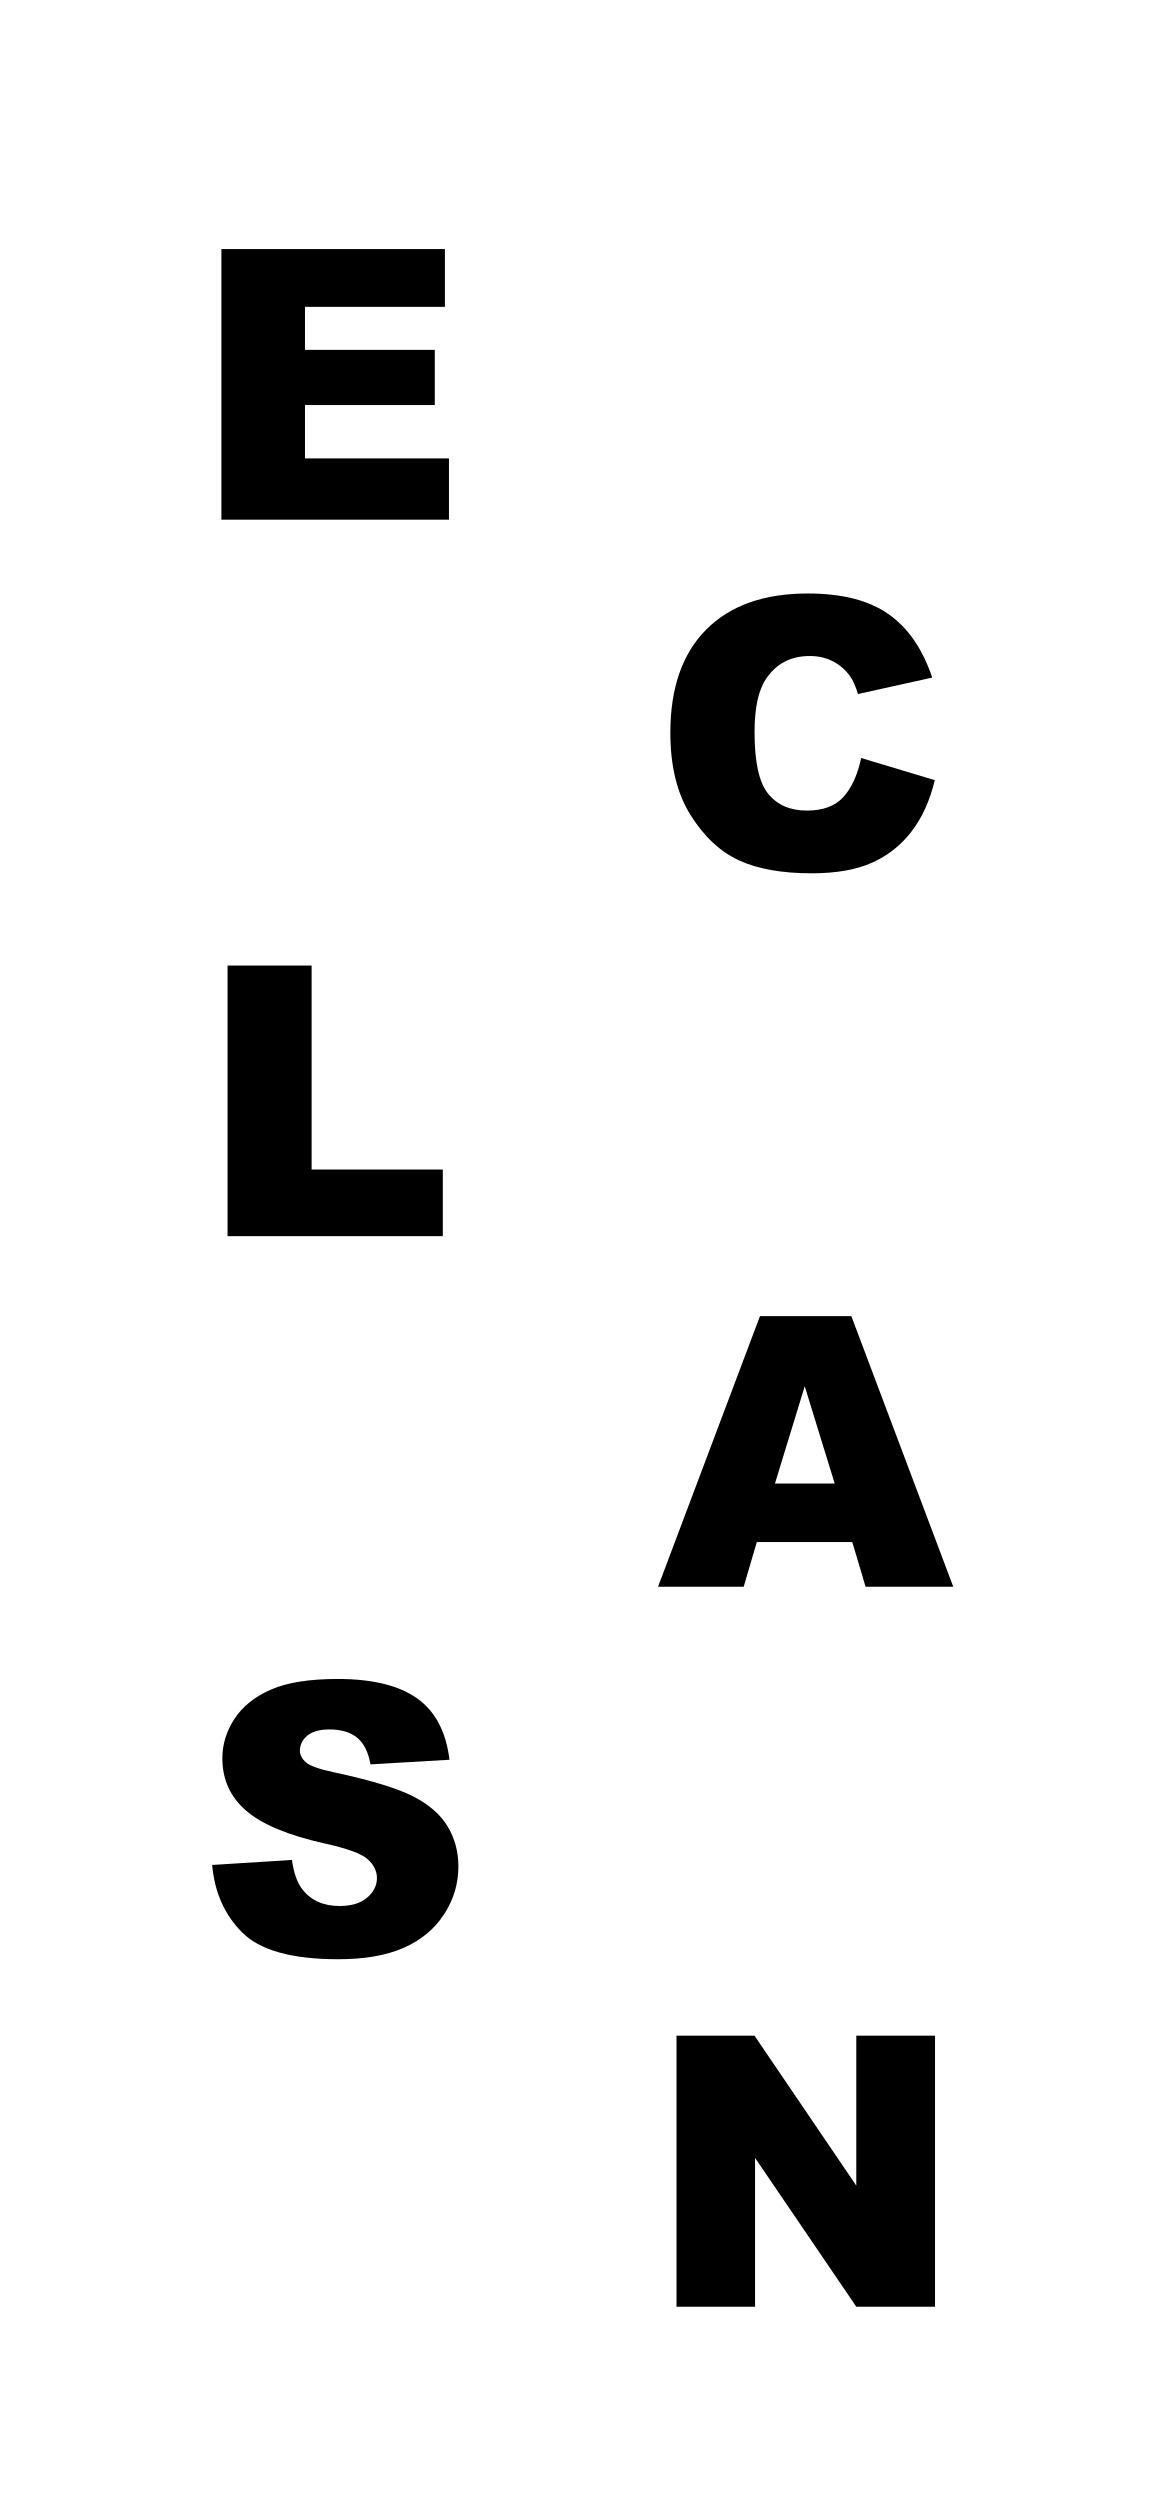
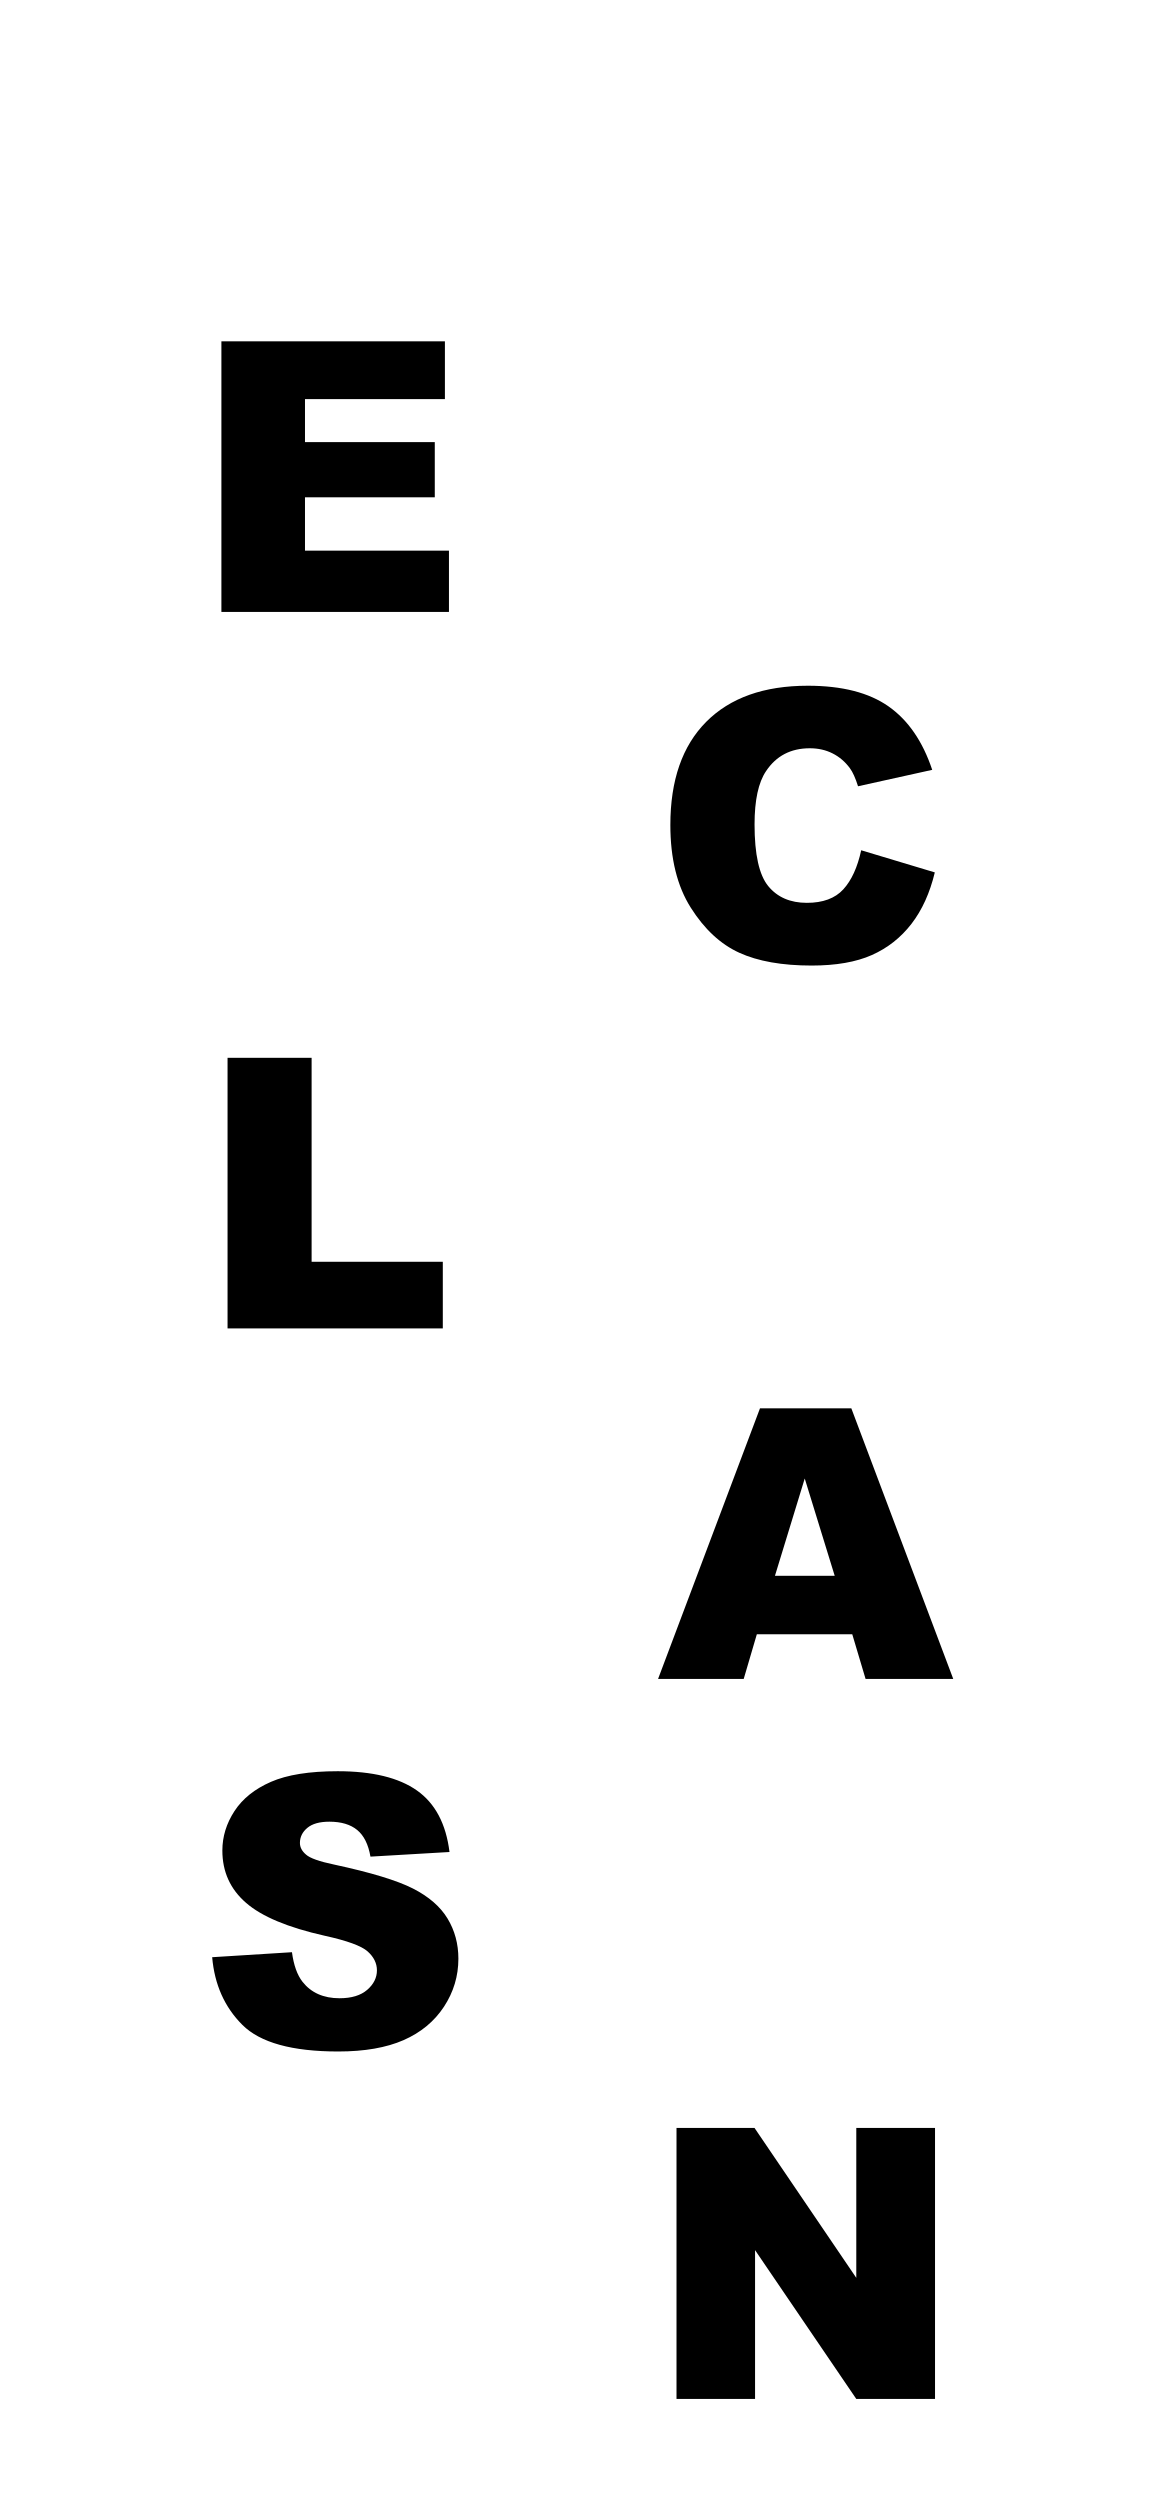
<svg xmlns="http://www.w3.org/2000/svg" width="375px" height="813px" viewBox="0 0 375 813" version="1.1">
  <g id="first-mobile" stroke="none" stroke-width="1" fill="none" fill-rule="evenodd">
-     <polygon id="L" fill="#000000" points="74 314 101.336 314 101.336 380.33 144 380.33 144 402 74 402" />
-     <polygon id="E" fill="#000000" points="72 81 144.683 81 144.683 99.789 99.181 99.789 99.181 113.775 141.39 113.775 141.39 131.723 99.181 131.723 99.181 149.071 146 149.071 146 169 72 169" />
-     <path d="M277.158,501.473 L246.12,501.473 L241.85,516 L214,516 L247.143,428 L276.857,428 L310,516 L281.489,516 L277.158,501.473 Z M271.444,482.445 L261.699,450.81 L252.015,482.445 L271.444,482.445 Z" id="A" fill="#000000" />
-     <path d="M280.058,246.508 L304,253.707 C302.392,260.385 299.859,265.964 296.401,270.443 C292.943,274.922 288.651,278.301 283.525,280.581 C278.399,282.86 271.876,284 263.955,284 C254.346,284 246.496,282.61 240.405,279.831 C234.313,277.052 229.057,272.163 224.634,265.164 C220.211,258.166 218,249.208 218,238.29 C218,223.733 221.89,212.546 229.67,204.727 C237.45,196.909 248.456,193 262.689,193 C273.826,193 282.58,195.239 288.953,199.719 C295.326,204.198 300.06,211.076 303.156,220.354 L279.032,225.693 C278.188,223.013 277.303,221.054 276.379,219.814 C274.851,217.735 272.981,216.135 270.77,215.015 C268.559,213.895 266.086,213.336 263.352,213.336 C257.16,213.336 252.416,215.815 249.119,220.774 C246.626,224.453 245.38,230.232 245.38,238.11 C245.38,247.868 246.868,254.556 249.843,258.176 C252.818,261.795 257,263.604 262.387,263.604 C267.614,263.604 271.564,262.145 274.238,259.225 C276.911,256.306 278.851,252.067 280.058,246.508 Z" id="C" fill="#000000" />
-     <path d="M69,606.483 L94.946,604.859 C95.508,609.068 96.652,612.274 98.378,614.479 C101.187,618.046 105.2,619.83 110.418,619.83 C114.311,619.83 117.311,618.918 119.418,617.094 C121.525,615.27 122.578,613.156 122.578,610.751 C122.578,608.467 121.575,606.422 119.568,604.619 C117.562,602.815 112.906,601.112 105.602,599.508 C93.642,596.823 85.114,593.256 80.017,588.807 C74.88,584.358 72.311,578.686 72.311,571.792 C72.311,567.263 73.625,562.984 76.254,558.956 C78.883,554.928 82.836,551.762 88.114,549.457 C93.391,547.152 100.625,546 109.816,546 C121.093,546 129.692,548.094 135.612,552.283 C141.531,556.471 145.053,563.135 146.177,572.273 L120.471,573.776 C119.789,569.808 118.354,566.922 116.167,565.119 C113.98,563.315 110.96,562.413 107.107,562.413 C103.936,562.413 101.548,563.085 99.943,564.427 C98.338,565.77 97.535,567.403 97.535,569.327 C97.535,570.73 98.197,571.993 99.522,573.115 C100.806,574.277 103.856,575.359 108.672,576.361 C120.592,578.927 129.13,581.522 134.287,584.147 C139.444,586.773 143.197,590.029 145.545,593.917 C147.892,597.805 149.066,602.154 149.066,606.963 C149.066,612.615 147.501,617.825 144.371,622.595 C141.24,627.365 136.866,630.982 131.247,633.447 C125.628,635.912 118.545,637.145 109.996,637.145 C94.986,637.145 84.592,634.259 78.813,628.487 C73.033,622.715 69.763,615.381 69,606.483 Z" id="S" fill="#000000" />
-     <polygon id="N" fill="#000000" points="220 662 245.365 662 278.465 710.759 278.465 662 304.07 662 304.07 750.14 278.465 750.14 245.545 701.741 245.545 750.14 220 750.14" />
+     <polygon id="L" fill="#000000" points="74 344 101.336 344 101.336 410.33 144 410.33 144 432 74 432" />
+     <polygon id="E" fill="#000000" points="72 111 144.683 111 144.683 129.789 99.181 129.789 99.181 143.775 141.39 143.775 141.39 161.723 99.181 161.723 99.181 179.071 146 179.071 146 199 72 199" />
+     <path d="M277.158,531.473 L246.12,531.473 L241.85,546 L214,546 L247.143,458 L276.857,458 L310,546 L281.489,546 L277.158,531.473 Z M271.444,512.445 L261.699,480.81 L252.015,512.445 L271.444,512.445 Z" id="A" fill="#000000" />
+     <path d="M280.058,276.508 L304,283.707 C302.392,290.385 299.859,295.964 296.401,300.443 C292.943,304.922 288.651,308.301 283.525,310.581 C278.399,312.86 271.876,314 263.955,314 C254.346,314 246.496,312.61 240.405,309.831 C234.313,307.052 229.057,302.163 224.634,295.164 C220.211,288.166 218,279.208 218,268.29 C218,253.733 221.89,242.546 229.67,234.727 C237.45,226.909 248.456,223 262.689,223 C273.826,223 282.58,225.239 288.953,229.719 C295.326,234.198 300.06,241.076 303.156,250.354 L279.032,255.693 C278.188,253.013 277.303,251.054 276.379,249.814 C274.851,247.735 272.981,246.135 270.77,245.015 C268.559,243.895 266.086,243.336 263.352,243.336 C257.16,243.336 252.416,245.815 249.119,250.774 C246.626,254.453 245.38,260.232 245.38,268.11 C245.38,277.868 246.868,284.556 249.843,288.176 C252.818,291.795 257,293.604 262.387,293.604 C267.614,293.604 271.564,292.145 274.238,289.225 C276.911,286.306 278.851,282.067 280.058,276.508 Z" id="C" fill="#000000" />
+     <path d="M69,636.483 L94.946,634.859 C95.508,639.068 96.652,642.274 98.378,644.479 C101.187,648.046 105.2,649.83 110.418,649.83 C114.311,649.83 117.311,648.918 119.418,647.094 C121.525,645.27 122.578,643.156 122.578,640.751 C122.578,638.467 121.575,636.422 119.568,634.619 C117.562,632.815 112.906,631.112 105.602,629.508 C93.642,626.823 85.114,623.256 80.017,618.807 C74.88,614.358 72.311,608.686 72.311,601.792 C72.311,597.263 73.625,592.984 76.254,588.956 C78.883,584.928 82.836,581.762 88.114,579.457 C93.391,577.152 100.625,576 109.816,576 C121.093,576 129.692,578.094 135.612,582.283 C141.531,586.471 145.053,593.135 146.177,602.273 L120.471,603.776 C119.789,599.808 118.354,596.922 116.167,595.119 C113.98,593.315 110.96,592.413 107.107,592.413 C103.936,592.413 101.548,593.085 99.943,594.427 C98.338,595.77 97.535,597.403 97.535,599.327 C97.535,600.73 98.197,601.993 99.522,603.115 C100.806,604.277 103.856,605.359 108.672,606.361 C120.592,608.927 129.13,611.522 134.287,614.147 C139.444,616.773 143.197,620.029 145.545,623.917 C147.892,627.805 149.066,632.154 149.066,636.963 C149.066,642.615 147.501,647.825 144.371,652.595 C141.24,657.365 136.866,660.982 131.247,663.447 C125.628,665.912 118.545,667.145 109.996,667.145 C94.986,667.145 84.592,664.259 78.813,658.487 C73.033,652.715 69.763,645.381 69,636.483 Z" id="S" fill="#000000" />
+     <polygon id="N" fill="#000000" points="220 692 245.365 692 278.465 740.759 278.465 692 304.07 692 304.07 780.14 278.465 780.14 245.545 731.741 245.545 780.14 220 780.14" />
  </g>
</svg>
